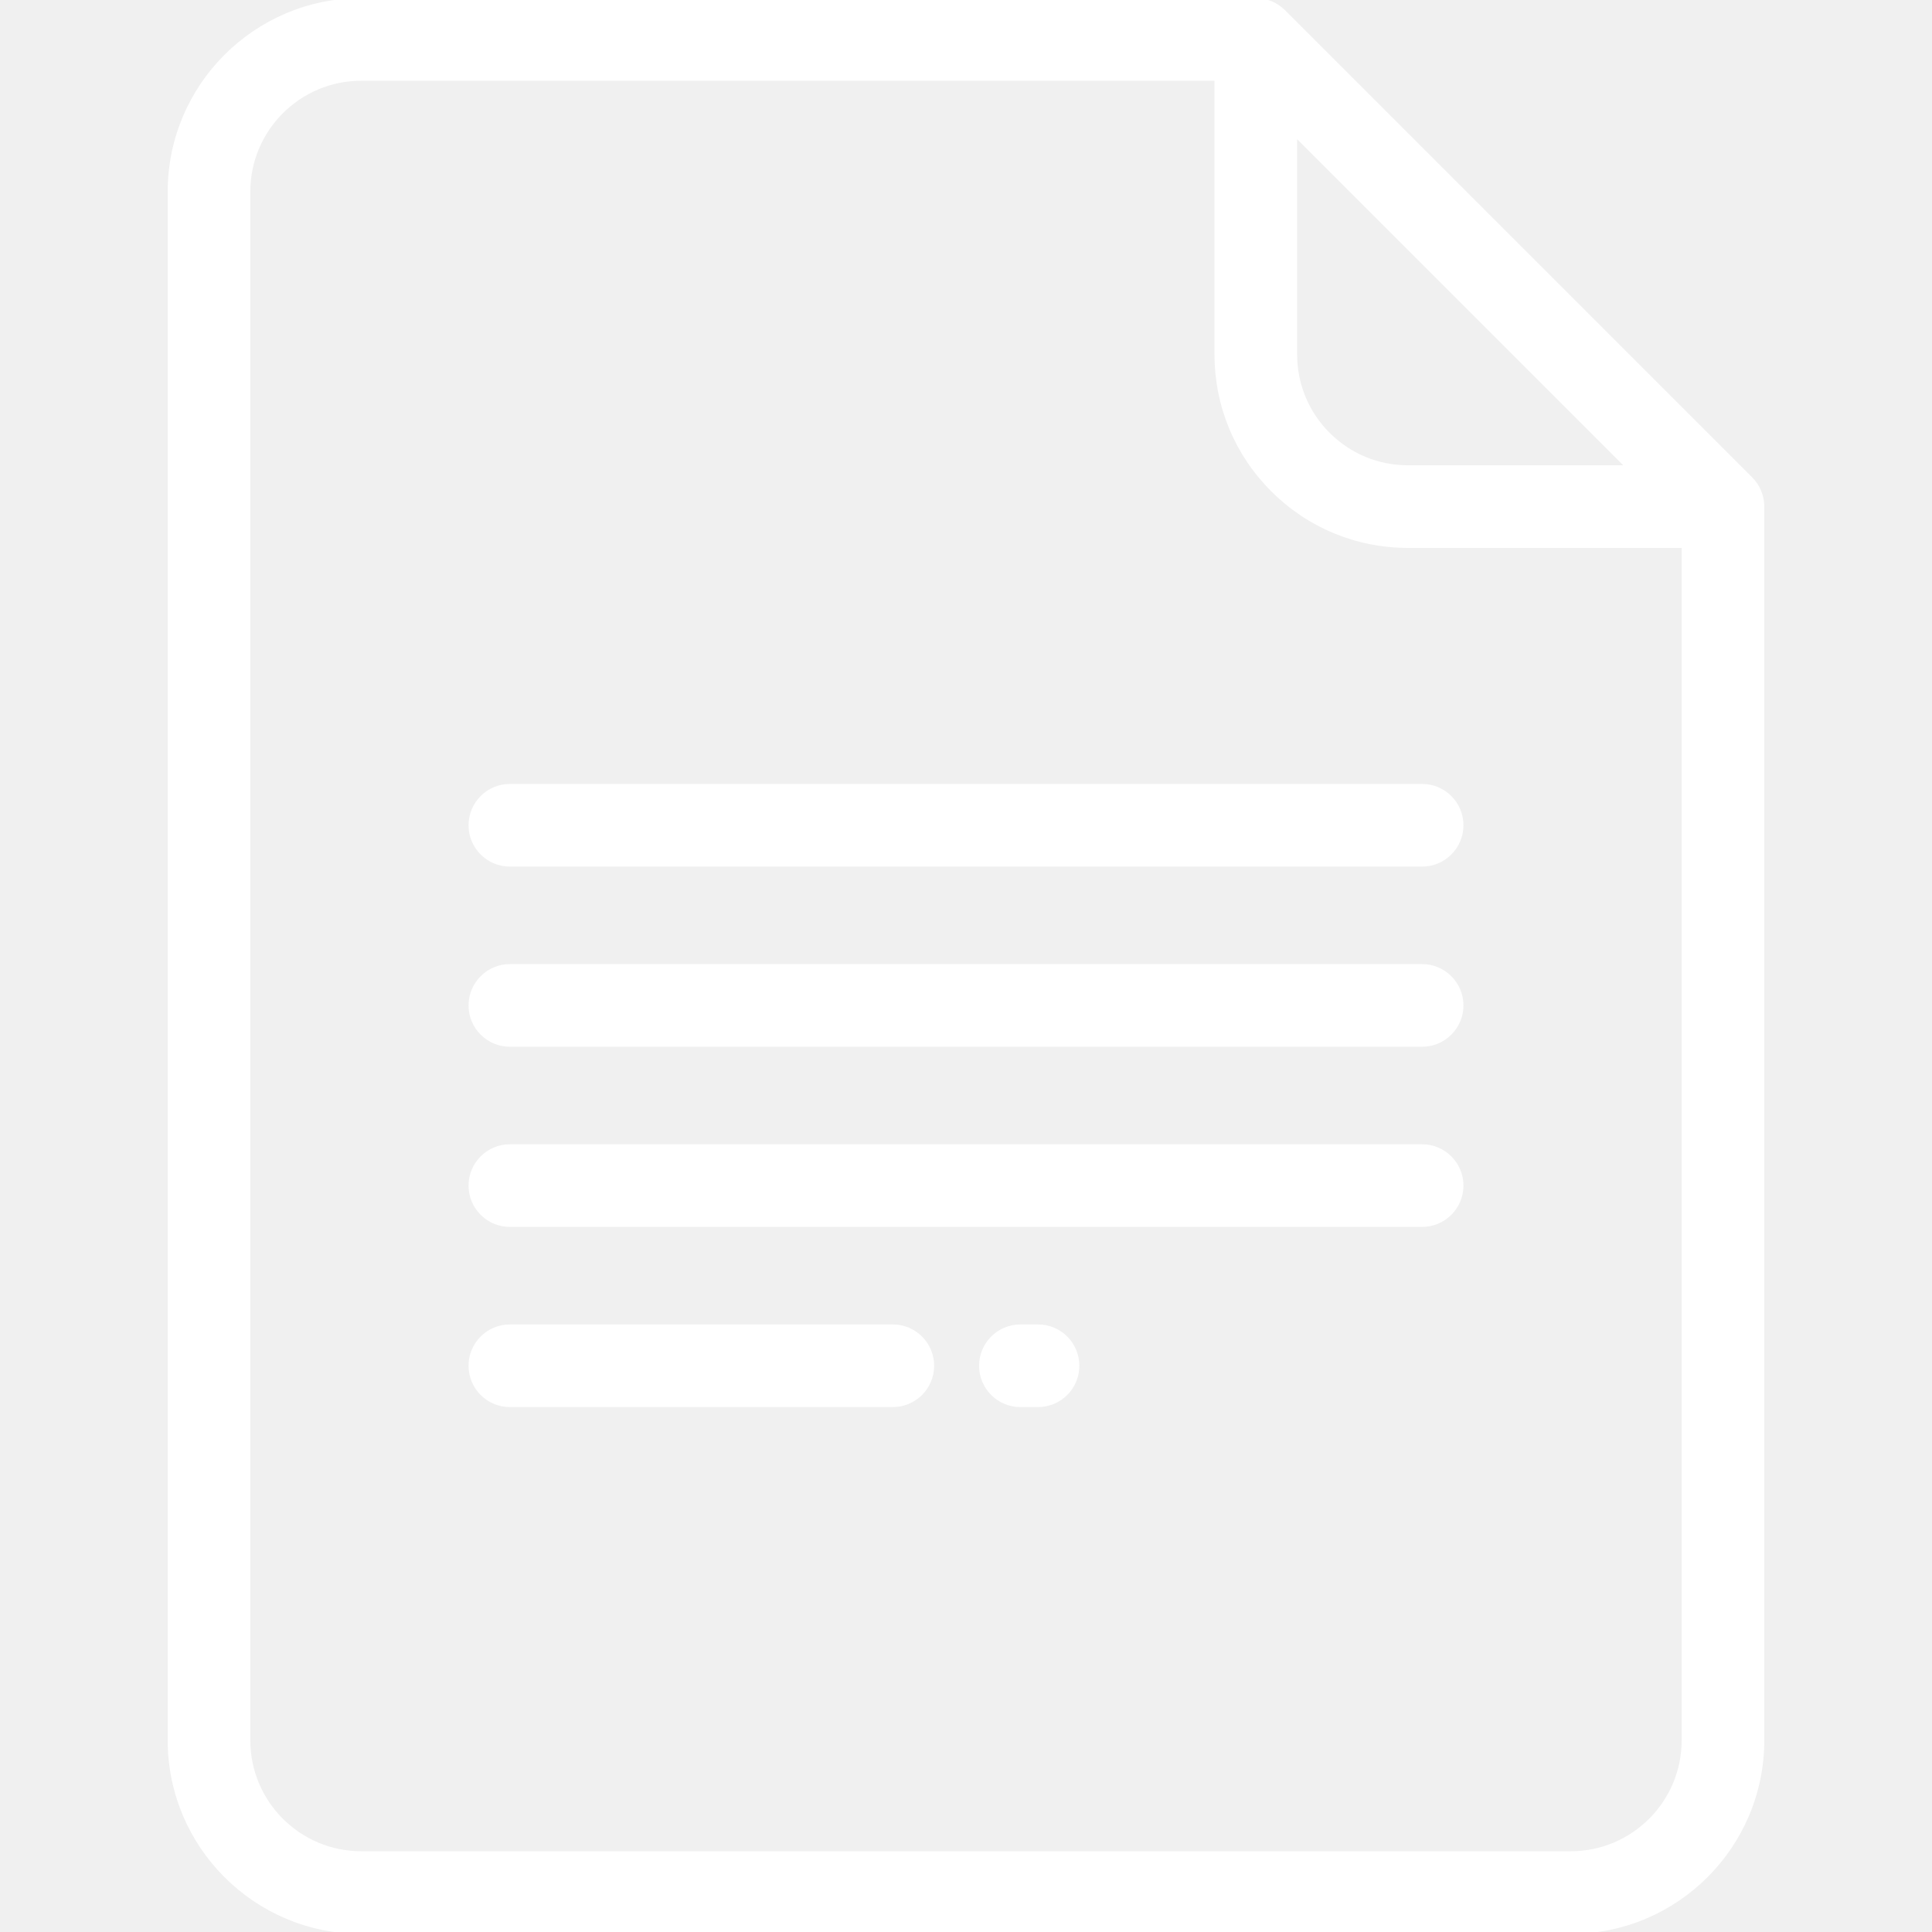
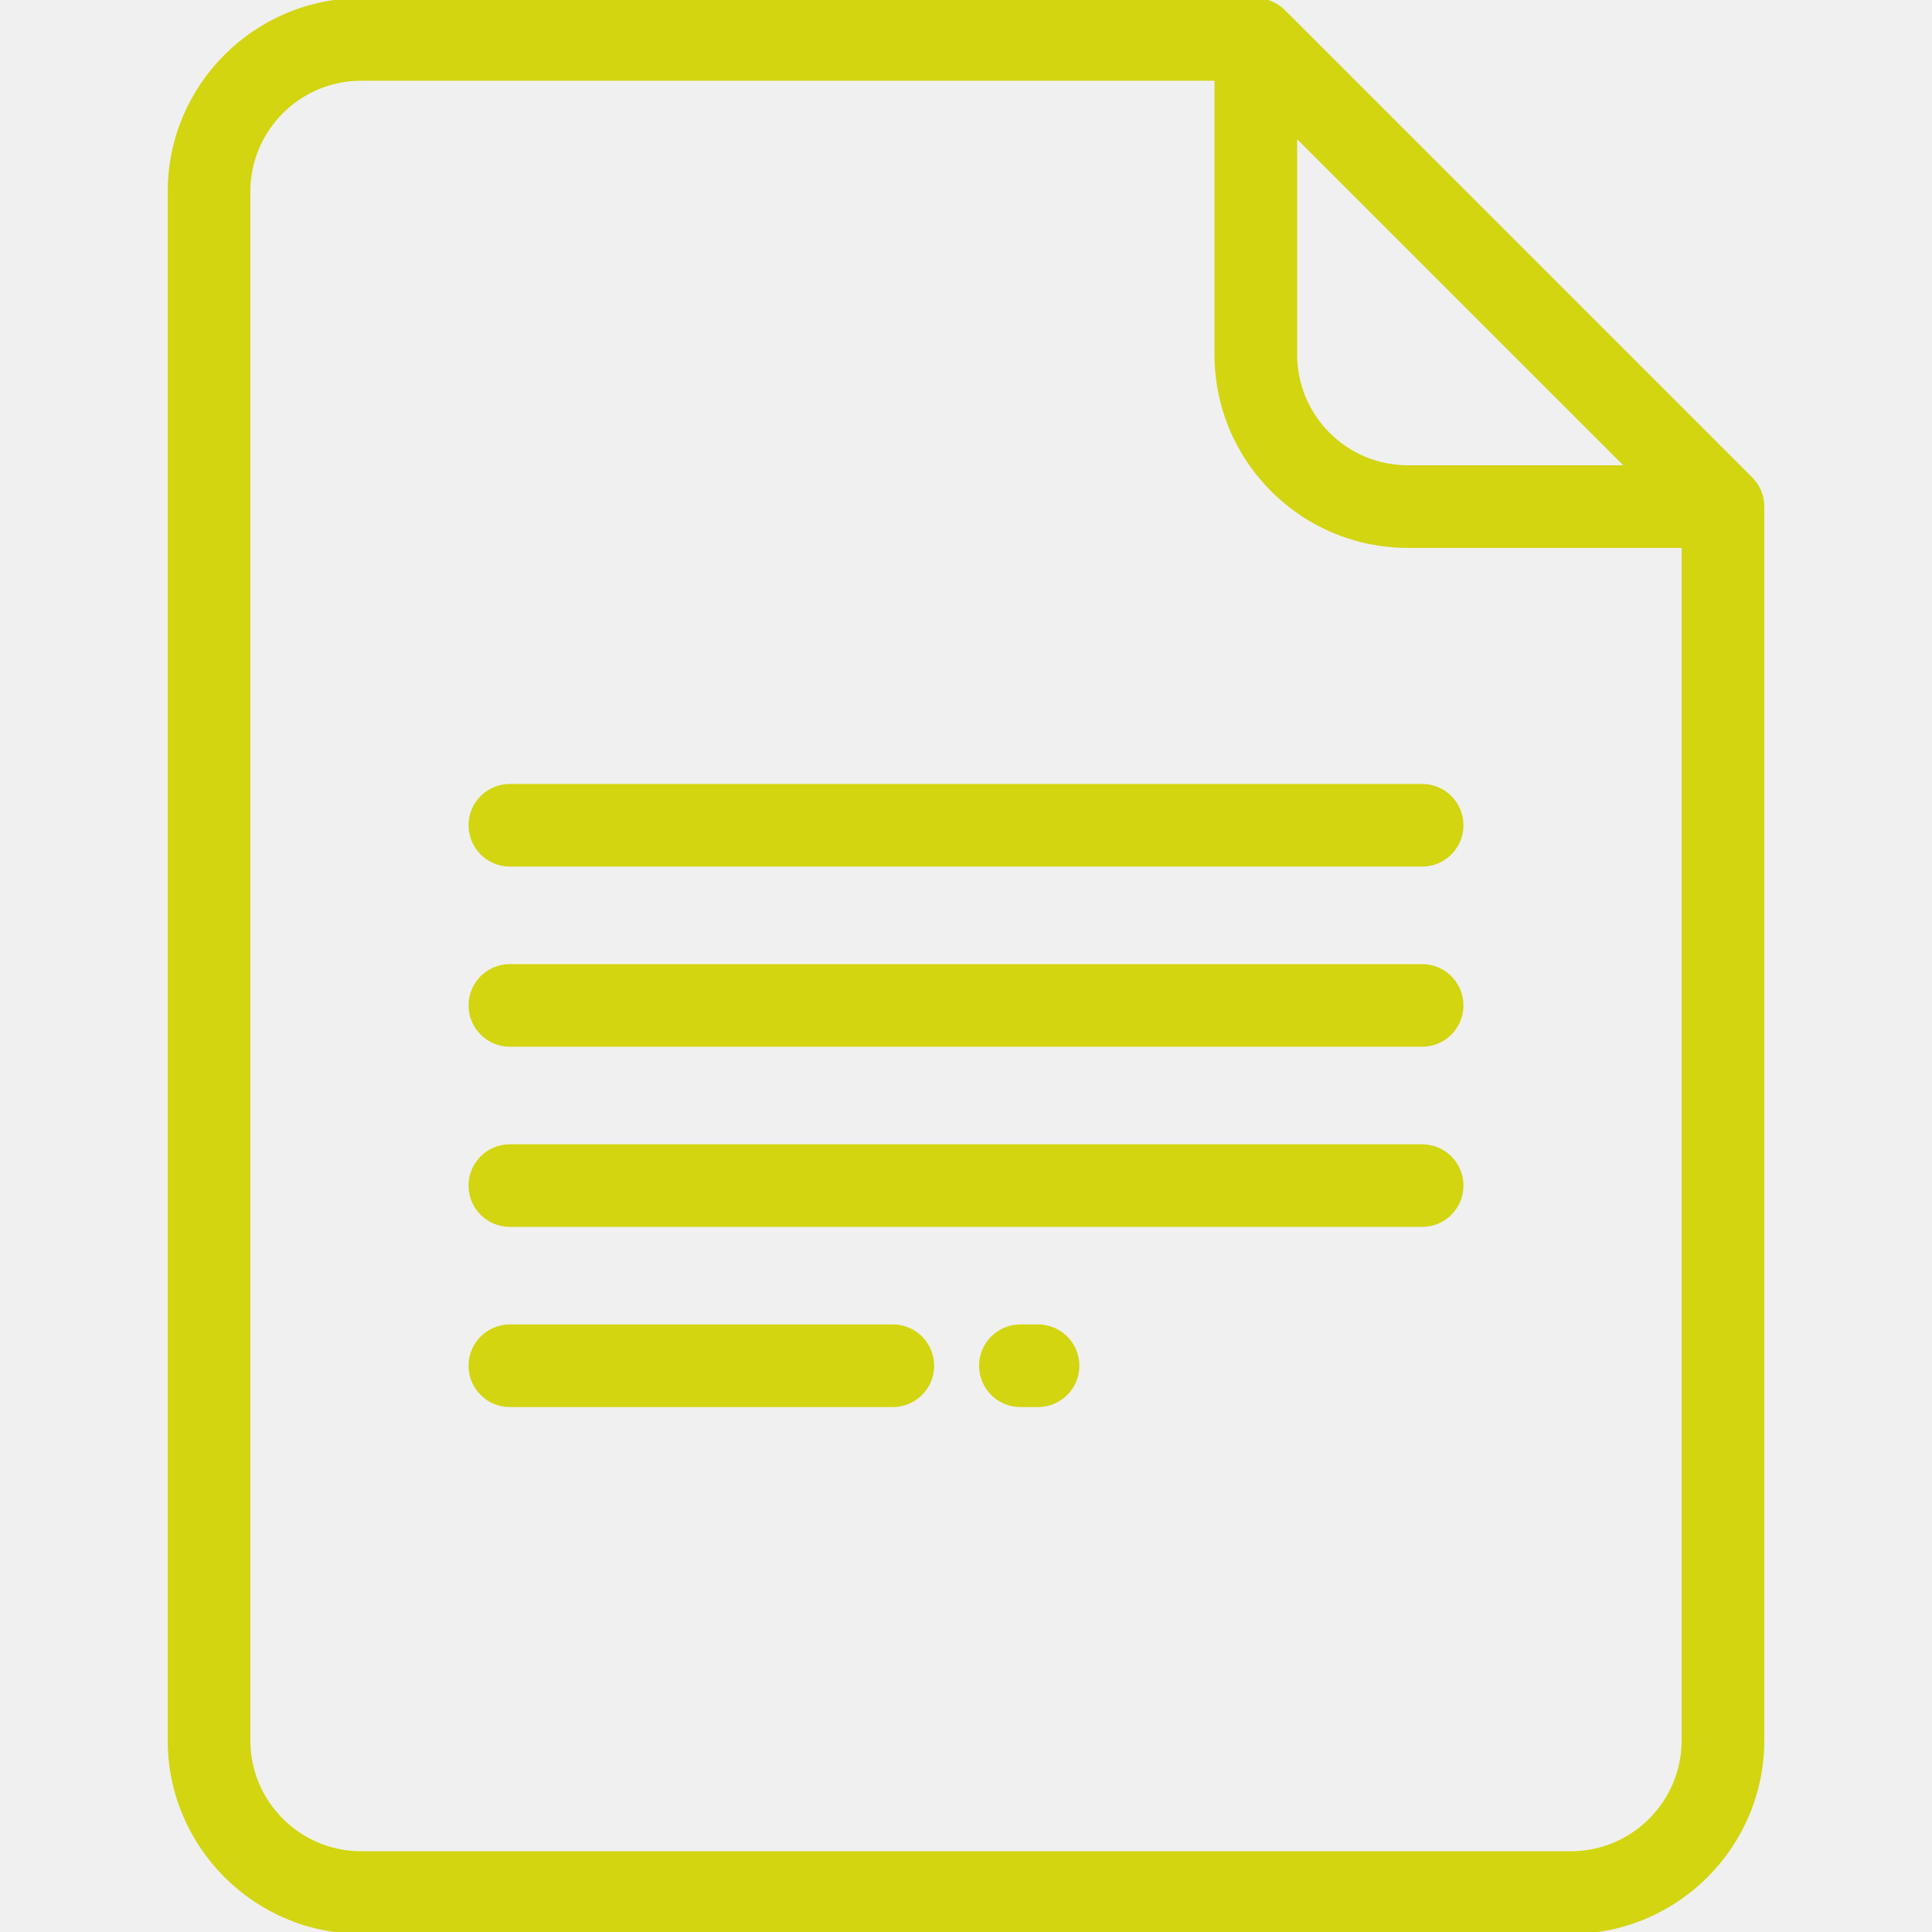
- <svg xmlns="http://www.w3.org/2000/svg" fill="#ffffff" height="200px" width="200px" version="1.1" id="Layer_1" viewBox="0 0 512.001 512.001" xml:space="preserve" stroke="#ffffff">
+ <svg xmlns="http://www.w3.org/2000/svg" fill="#d2d510" height="200px" width="200px" version="1.1" id="Layer_1" viewBox="0 0 512.001 512.001" xml:space="preserve" stroke="#d2d510">
  <g id="SVGRepo_bgCarrier" stroke-width="0" />
  <g id="SVGRepo_tracerCarrier" stroke-linecap="round" stroke-linejoin="round" />
  <g id="SVGRepo_iconCarrier">
    <g>
      <g>
        <path d="M463.996,126.864L340.192,3.061C338.231,1.101,335.574,0,332.803,0H95.726C67.724,0,44.944,22.782,44.944,50.784v410.434 c0,28.001,22.781,50.783,50.783,50.783h320.547c28.002,0,50.783-22.781,50.783-50.783V134.253 C467.056,131.482,465.955,128.824,463.996,126.864z M343.255,35.679l88.127,88.126H373.14c-7.984,0-15.49-3.109-21.134-8.753 c-5.643-5.643-8.752-13.148-8.751-21.131V35.679z M446.158,461.217c0,16.479-13.406,29.885-29.884,29.885H95.726 c-16.479,0-29.885-13.406-29.885-29.885V50.784c0.001-16.479,13.407-29.886,29.885-29.886h226.631v73.021 c-0.002,13.565,5.28,26.318,14.871,35.909c9.592,9.592,22.345,14.874,35.911,14.874h73.018V461.217z" />
      </g>
    </g>
    <g>
      <g>
        <path d="M275.092,351.492h-4.678c-5.77,0-10.449,4.678-10.449,10.449s4.679,10.449,10.449,10.449h4.678 c5.77,0,10.449-4.678,10.449-10.449S280.862,351.492,275.092,351.492z" />
      </g>
    </g>
    <g>
      <g>
        <path d="M236.61,351.492H135.118c-5.77,0-10.449,4.678-10.449,10.449s4.679,10.449,10.449,10.449H236.61 c5.77,0,10.449-4.678,10.449-10.449S242.381,351.492,236.61,351.492z" />
      </g>
    </g>
    <g>
      <g>
        <path d="M376.882,303.747H135.119c-5.77,0-10.449,4.678-10.449,10.449c0,5.771,4.679,10.449,10.449,10.449h241.763 c5.77,0,10.449-4.678,10.449-10.449C387.331,308.425,382.652,303.747,376.882,303.747z" />
      </g>
    </g>
    <g>
      <g>
        <path d="M376.882,256H135.119c-5.77,0-10.449,4.678-10.449,10.449c0,5.771,4.679,10.449,10.449,10.449h241.763 c5.77,0,10.449-4.678,10.449-10.449C387.331,260.678,382.652,256,376.882,256z" />
      </g>
    </g>
    <g>
      <g>
        <path d="M376.882,208.255H135.119c-5.77,0-10.449,4.678-10.449,10.449c0,5.771,4.679,10.449,10.449,10.449h241.763 c5.77,0,10.449-4.678,10.449-10.449S382.652,208.255,376.882,208.255z" />
      </g>
    </g>
  </g>
</svg>
